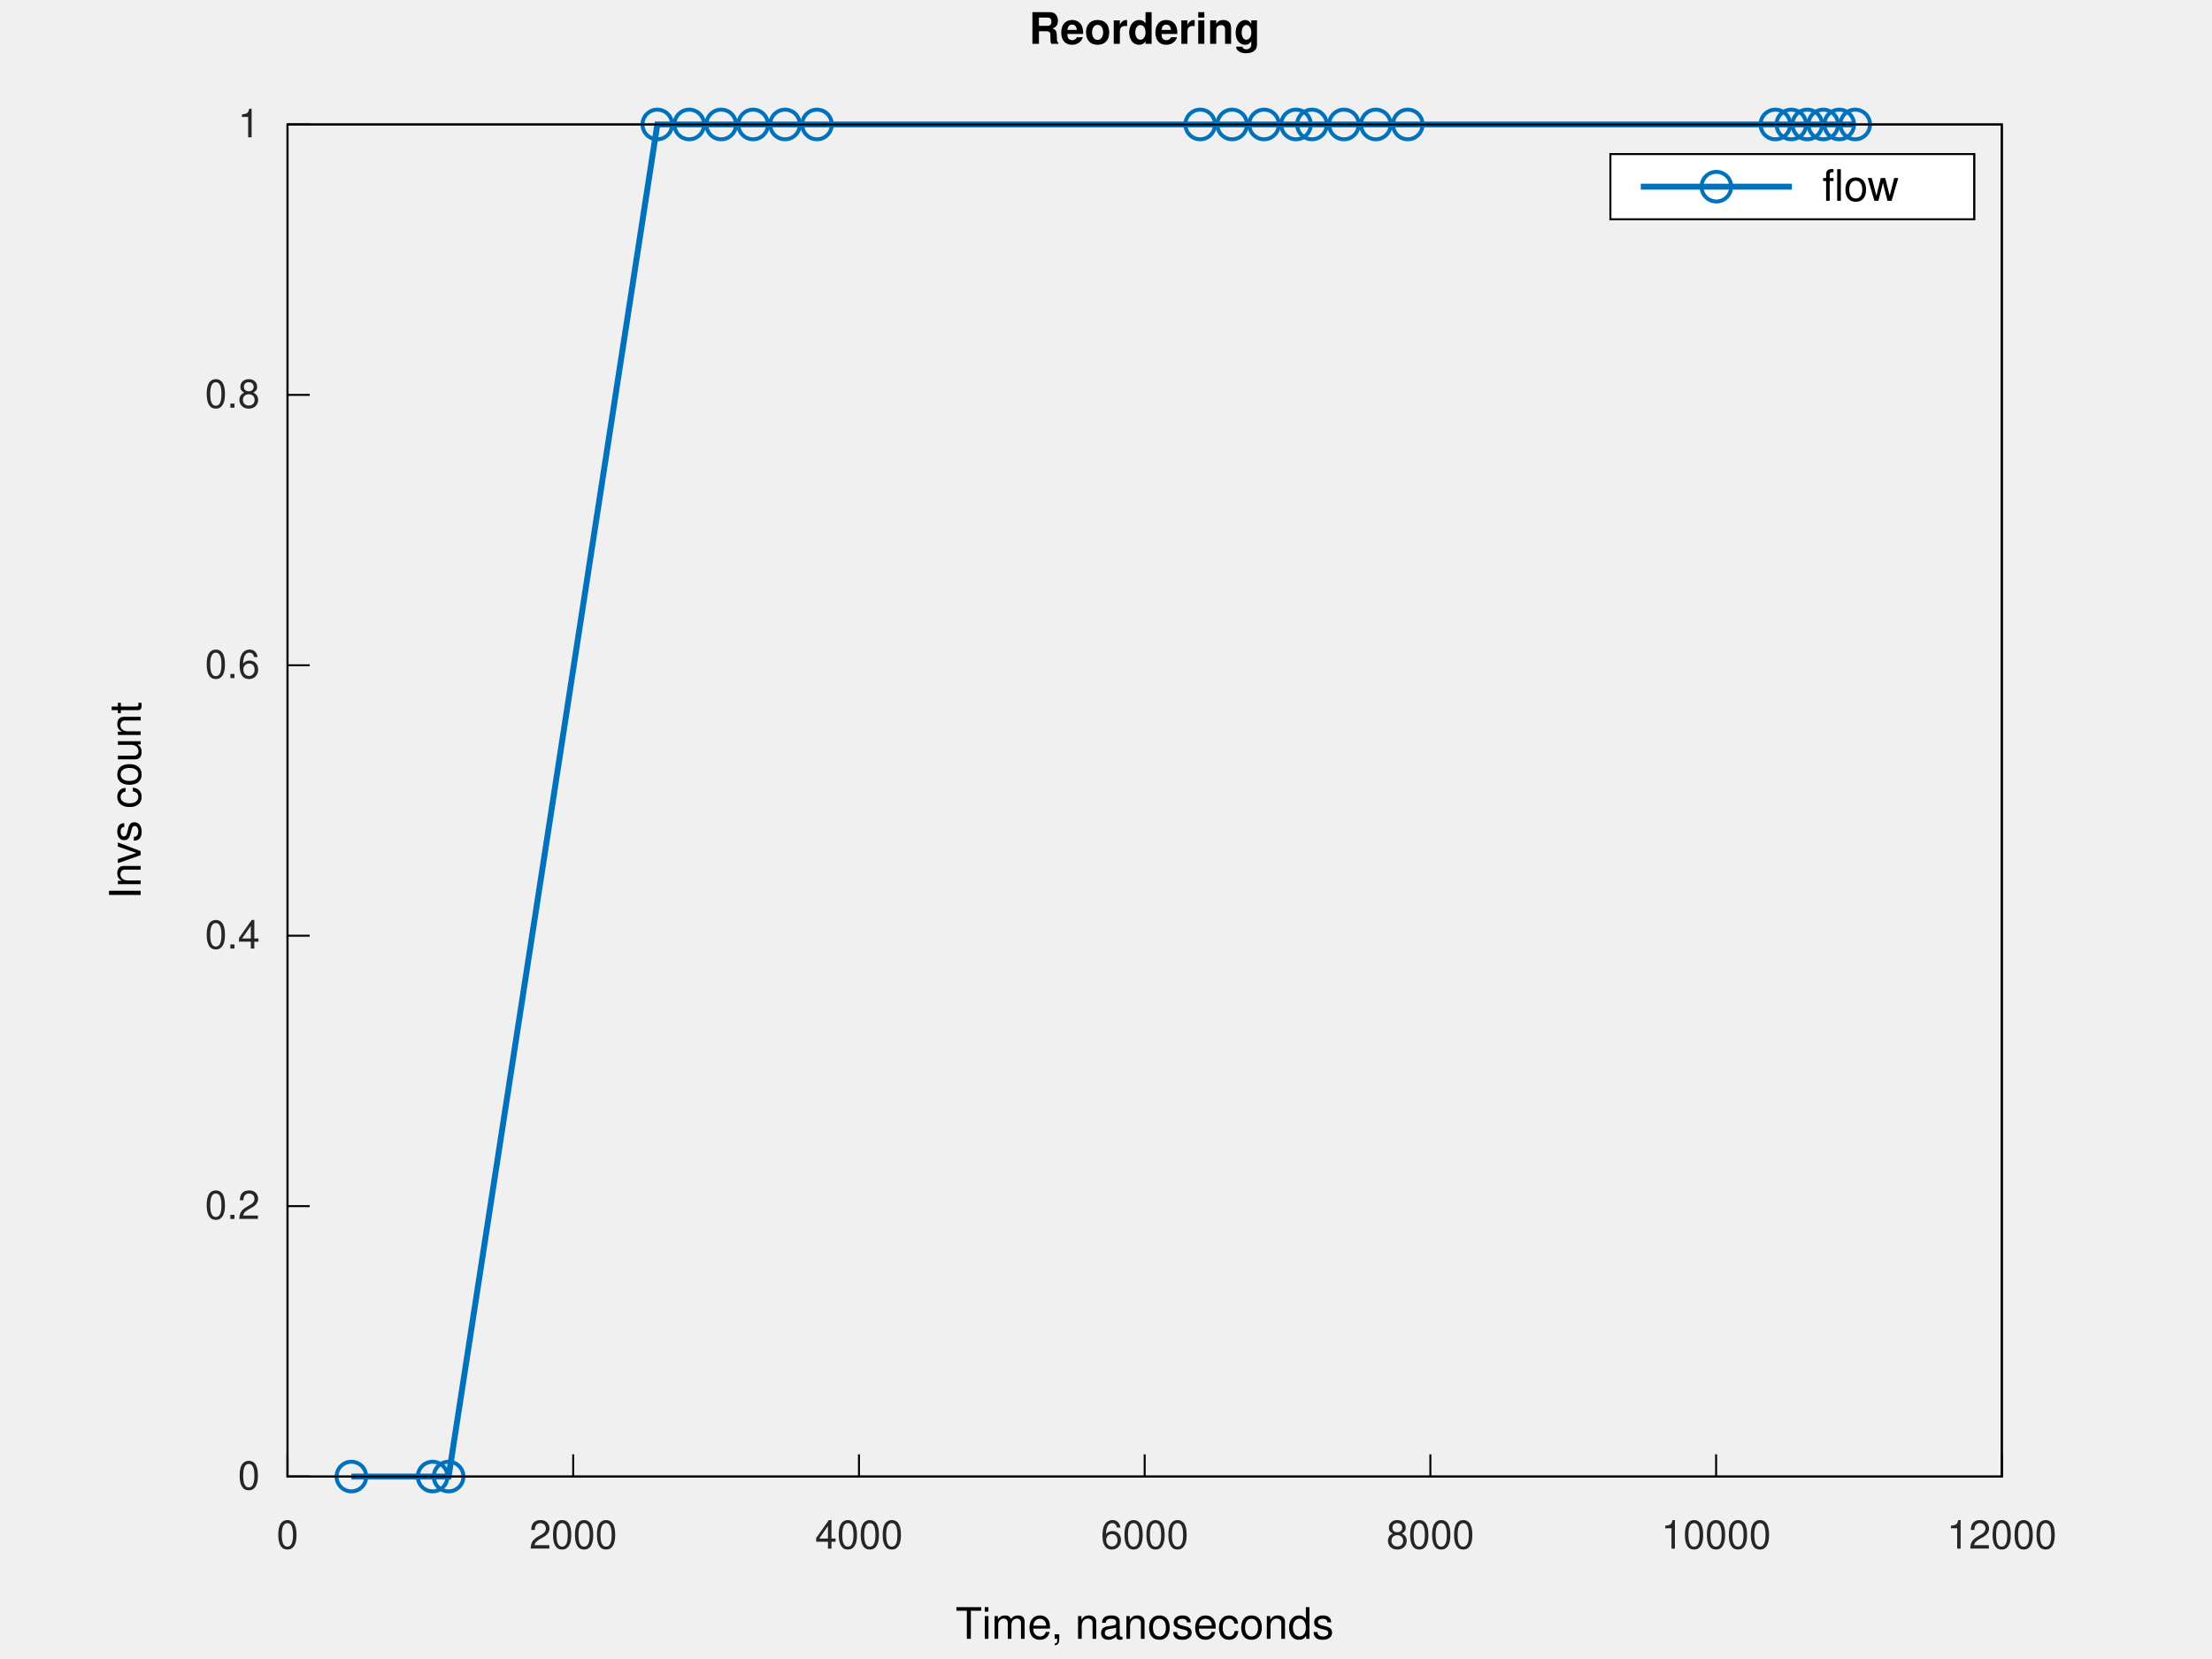
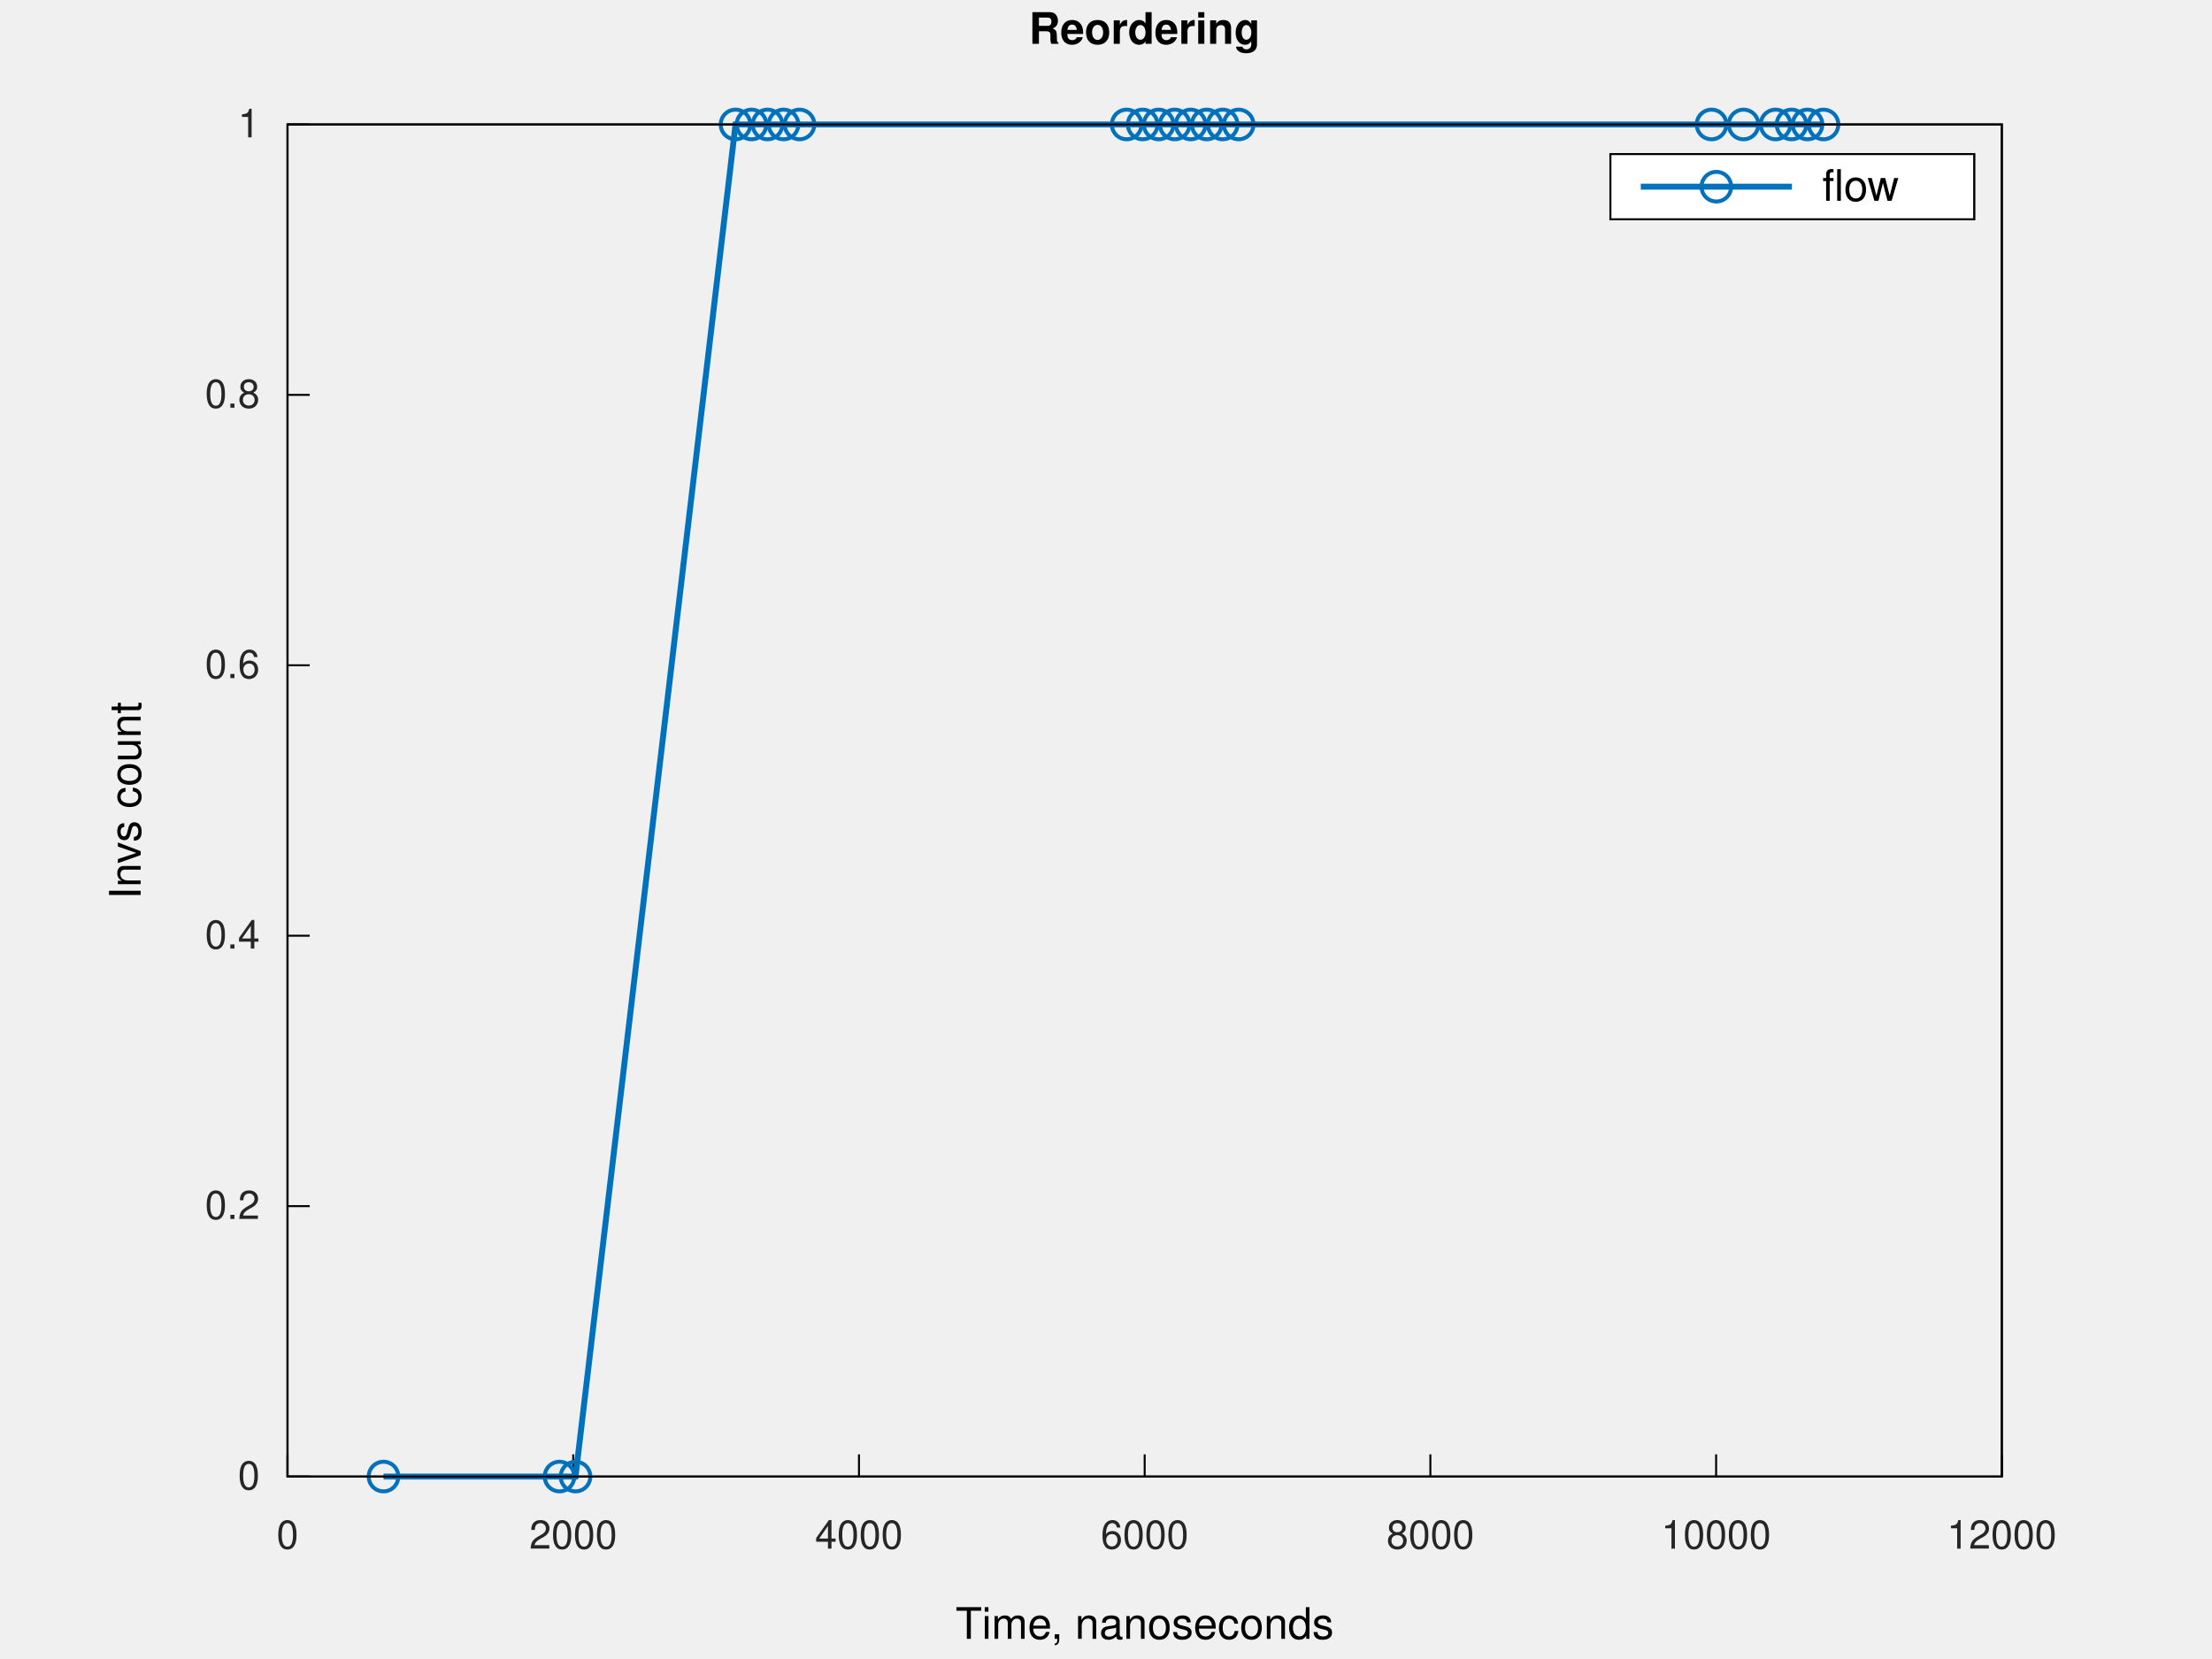
<svg xmlns="http://www.w3.org/2000/svg" xmlns:xlink="http://www.w3.org/1999/xlink" width="560" height="420" viewBox="0 0 560 420">
  <g id="gnuplot_canvas">
    <rect x="0" y="0" width="560" height="420" fill="none" />
    <defs>
      <circle id="gpDot" r="0.5" stroke-width="0.5" stroke="currentColor" />
      <path id="gpPt0" stroke-width="0.267" stroke="currentColor" d="M-1,0 h2 M0,-1 v2" />
      <path id="gpPt1" stroke-width="0.267" stroke="currentColor" d="M-1,-1 L1,1 M1,-1 L-1,1" />
      <path id="gpPt2" stroke-width="0.267" stroke="currentColor" d="M-1,0 L1,0 M0,-1 L0,1 M-1,-1 L1,1 M-1,1 L1,-1" />
      <rect id="gpPt3" stroke-width="0.267" stroke="currentColor" x="-1" y="-1" width="2" height="2" />
      <rect id="gpPt4" stroke-width="0.267" stroke="currentColor" fill="currentColor" x="-1" y="-1" width="2" height="2" />
      <circle id="gpPt5" stroke-width="0.267" stroke="currentColor" cx="0" cy="0" r="1" />
      <use xlink:href="#gpPt5" id="gpPt6" fill="currentColor" stroke="none" />
      <path id="gpPt7" stroke-width="0.267" stroke="currentColor" d="M0,-1.33 L-1.33,0.67 L1.33,0.67 z" />
      <use xlink:href="#gpPt7" id="gpPt8" fill="currentColor" stroke="none" />
      <use xlink:href="#gpPt7" id="gpPt9" stroke="currentColor" transform="rotate(180)" />
      <use xlink:href="#gpPt9" id="gpPt10" fill="currentColor" stroke="none" />
      <use xlink:href="#gpPt3" id="gpPt11" stroke="currentColor" transform="rotate(45)" />
      <use xlink:href="#gpPt11" id="gpPt12" fill="currentColor" stroke="none" />
      <path id="gpPt13" stroke-width="0.267" stroke="currentColor" d="M0,1.330 L1.265,0.411 L0.782,-1.067 L-0.782,-1.076 L-1.265,0.411 z" />
      <use xlink:href="#gpPt13" id="gpPt14" fill="currentColor" stroke="none" />
      <filter id="textbox" filterUnits="objectBoundingBox" x="0" y="0" height="1" width="1">
        <feFlood flood-color="white" flood-opacity="1" result="bgnd" />
        <feComposite in="SourceGraphic" in2="bgnd" operator="atop" />
      </filter>
      <filter id="greybox" filterUnits="objectBoundingBox" x="0" y="0" height="1" width="1">
        <feFlood flood-color="lightgrey" flood-opacity="1" result="grey" />
        <feComposite in="SourceGraphic" in2="grey" operator="atop" />
      </filter>
    </defs>
    <g fill="none" color="white" stroke="currentColor" stroke-width="1.00" stroke-linecap="butt" stroke-linejoin="miter">
</g>
    <g fill="none" color="white" stroke="currentColor" stroke-width="0.50" stroke-linecap="butt" stroke-linejoin="miter">
</g>
    <g fill="none" color="black" stroke="currentColor" stroke-width="0.50" stroke-linecap="butt" stroke-linejoin="miter">
      <path stroke="rgb(  0,   0,   0)" d="M72.79,373.81 L78.41,373.81  " />
      <g transform="translate(65.79,377.06)" stroke="none" fill="rgb(38,38,38)" font-family="Helvetica" font-size="10.00" text-anchor="end">
        <text>
          <tspan font-family="Helvetica">0</tspan>
        </text>
      </g>
    </g>
    <g fill="none" color="black" stroke="currentColor" stroke-width="0.50" stroke-linecap="butt" stroke-linejoin="miter">
      <path stroke="rgb(  0,   0,   0)" d="M72.79,305.35 L78.41,305.35  " />
      <g transform="translate(65.79,308.60)" stroke="none" fill="rgb(38,38,38)" font-family="Helvetica" font-size="10.00" text-anchor="end">
        <text>
          <tspan font-family="Helvetica">0.2</tspan>
        </text>
      </g>
    </g>
    <g fill="none" color="black" stroke="currentColor" stroke-width="0.50" stroke-linecap="butt" stroke-linejoin="miter">
      <path stroke="rgb(  0,   0,   0)" d="M72.79,236.89 L78.41,236.89  " />
      <g transform="translate(65.79,240.14)" stroke="none" fill="rgb(38,38,38)" font-family="Helvetica" font-size="10.00" text-anchor="end">
        <text>
          <tspan font-family="Helvetica">0.4</tspan>
        </text>
      </g>
    </g>
    <g fill="none" color="black" stroke="currentColor" stroke-width="0.50" stroke-linecap="butt" stroke-linejoin="miter">
      <path stroke="rgb(  0,   0,   0)" d="M72.79,168.43 L78.41,168.43  " />
      <g transform="translate(65.79,171.68)" stroke="none" fill="rgb(38,38,38)" font-family="Helvetica" font-size="10.00" text-anchor="end">
        <text>
          <tspan font-family="Helvetica">0.6</tspan>
        </text>
      </g>
    </g>
    <g fill="none" color="black" stroke="currentColor" stroke-width="0.50" stroke-linecap="butt" stroke-linejoin="miter">
      <path stroke="rgb(  0,   0,   0)" d="M72.79,99.97 L78.41,99.97  " />
      <g transform="translate(65.79,103.22)" stroke="none" fill="rgb(38,38,38)" font-family="Helvetica" font-size="10.00" text-anchor="end">
        <text>
          <tspan font-family="Helvetica">0.8</tspan>
        </text>
      </g>
    </g>
    <g fill="none" color="black" stroke="currentColor" stroke-width="0.50" stroke-linecap="butt" stroke-linejoin="miter">
      <path stroke="rgb(  0,   0,   0)" d="M72.79,31.51 L78.41,31.51  " />
      <g transform="translate(65.79,34.76)" stroke="none" fill="rgb(38,38,38)" font-family="Helvetica" font-size="10.00" text-anchor="end">
        <text>
          <tspan font-family="Helvetica">1</tspan>
        </text>
      </g>
    </g>
    <g fill="none" color="black" stroke="currentColor" stroke-width="0.50" stroke-linecap="butt" stroke-linejoin="miter">
      <path stroke="rgb(  0,   0,   0)" d="M72.79,373.81 L72.79,368.19  " />
      <g transform="translate(72.79,392.06)" stroke="none" fill="rgb(38,38,38)" font-family="Helvetica" font-size="10.00" text-anchor="middle">
        <text>
          <tspan font-family="Helvetica">0</tspan>
        </text>
      </g>
    </g>
    <g fill="none" color="black" stroke="currentColor" stroke-width="0.50" stroke-linecap="butt" stroke-linejoin="miter">
      <path stroke="rgb(  0,   0,   0)" d="M145.12,373.81 L145.12,368.19  " />
      <g transform="translate(145.12,392.06)" stroke="none" fill="rgb(38,38,38)" font-family="Helvetica" font-size="10.00" text-anchor="middle">
        <text>
          <tspan font-family="Helvetica">2000</tspan>
        </text>
      </g>
    </g>
    <g fill="none" color="black" stroke="currentColor" stroke-width="0.50" stroke-linecap="butt" stroke-linejoin="miter">
      <path stroke="rgb(  0,   0,   0)" d="M217.46,373.81 L217.46,368.19  " />
      <g transform="translate(217.46,392.06)" stroke="none" fill="rgb(38,38,38)" font-family="Helvetica" font-size="10.00" text-anchor="middle">
        <text>
          <tspan font-family="Helvetica">4000</tspan>
        </text>
      </g>
    </g>
    <g fill="none" color="black" stroke="currentColor" stroke-width="0.50" stroke-linecap="butt" stroke-linejoin="miter">
      <path stroke="rgb(  0,   0,   0)" d="M289.79,373.81 L289.79,368.19  " />
      <g transform="translate(289.79,392.06)" stroke="none" fill="rgb(38,38,38)" font-family="Helvetica" font-size="10.00" text-anchor="middle">
        <text>
          <tspan font-family="Helvetica">6000</tspan>
        </text>
      </g>
    </g>
    <g fill="none" color="black" stroke="currentColor" stroke-width="0.50" stroke-linecap="butt" stroke-linejoin="miter">
      <path stroke="rgb(  0,   0,   0)" d="M362.12,373.81 L362.12,368.19  " />
      <g transform="translate(362.12,392.06)" stroke="none" fill="rgb(38,38,38)" font-family="Helvetica" font-size="10.00" text-anchor="middle">
        <text>
          <tspan font-family="Helvetica">8000</tspan>
        </text>
      </g>
    </g>
    <g fill="none" color="black" stroke="currentColor" stroke-width="0.50" stroke-linecap="butt" stroke-linejoin="miter">
      <path stroke="rgb(  0,   0,   0)" d="M434.46,373.81 L434.46,368.19  " />
      <g transform="translate(434.46,392.06)" stroke="none" fill="rgb(38,38,38)" font-family="Helvetica" font-size="10.00" text-anchor="middle">
        <text>
          <tspan font-family="Helvetica">10000</tspan>
        </text>
      </g>
    </g>
    <g fill="none" color="black" stroke="currentColor" stroke-width="0.50" stroke-linecap="butt" stroke-linejoin="miter">
      <path stroke="rgb(  0,   0,   0)" d="M506.79,373.81 L506.79,368.19  " />
      <g transform="translate(506.79,392.06)" stroke="none" fill="rgb(38,38,38)" font-family="Helvetica" font-size="10.00" text-anchor="middle">
        <text>
          <tspan font-family="Helvetica">12000</tspan>
        </text>
      </g>
    </g>
    <g fill="none" color="black" stroke="currentColor" stroke-width="0.50" stroke-linecap="butt" stroke-linejoin="miter">
</g>
    <g fill="none" color="black" stroke="currentColor" stroke-width="0.50" stroke-linecap="butt" stroke-linejoin="miter">
      <path stroke="rgb(  0,   0,   0)" d="M72.79,31.51 L72.79,373.81 L506.79,373.81 L506.79,31.51 L72.79,31.51 Z  " />
    </g>
    <g fill="none" color="black" stroke="currentColor" stroke-width="0.50" stroke-linecap="butt" stroke-linejoin="miter">
</g>
    <g fill="none" color="black" stroke="currentColor" stroke-width="0.50" stroke-linecap="butt" stroke-linejoin="miter">
      <path stroke="rgb(  0,   0,   0)" d="M407.70,55.51 L407.70,39.01 L499.79,39.01 L499.79,55.51 L407.70,55.51 Z  " />
    </g>
    <g id="gnuplot_plot_1a" fill="none">
      <g fill="none" color="white" stroke="rgb(  0,   0,   0)" stroke-width="1.50" stroke-linecap="butt" stroke-linejoin="miter">
</g>
      <g fill="none" color="black" stroke="currentColor" stroke-width="1.50" stroke-linecap="butt" stroke-linejoin="miter">
-         <path stroke="rgb(  0, 113, 188)" d="M88.96,373.81 L109.53,373.81 L113.57,373.81 L166.41,31.51 L174.49,31.51 L182.58,31.51 L190.66,31.51 L198.74,31.51   L206.83,31.51 L303.85,31.51 L311.93,31.51 L320.01,31.51 L328.10,31.51 L332.14,31.51 L340.23,31.51 L348.31,31.51   L356.40,31.51 L449.46,31.51 L453.50,31.51 L457.54,31.51 L461.58,31.51 L465.63,31.51 L469.67,31.51  " />
-         <use xlink:href="#gpPt5" transform="translate(88.96,373.81) scale(3.75)" color="rgb(  0, 113, 188)" />
-         <use xlink:href="#gpPt5" transform="translate(109.53,373.81) scale(3.75)" color="rgb(  0, 113, 188)" />
-         <use xlink:href="#gpPt5" transform="translate(113.57,373.81) scale(3.75)" color="rgb(  0, 113, 188)" />
-         <use xlink:href="#gpPt5" transform="translate(166.41,31.51) scale(3.75)" color="rgb(  0, 113, 188)" />
-         <use xlink:href="#gpPt5" transform="translate(174.49,31.51) scale(3.75)" color="rgb(  0, 113, 188)" />
-         <use xlink:href="#gpPt5" transform="translate(182.58,31.51) scale(3.75)" color="rgb(  0, 113, 188)" />
-         <use xlink:href="#gpPt5" transform="translate(190.66,31.51) scale(3.75)" color="rgb(  0, 113, 188)" />
-         <use xlink:href="#gpPt5" transform="translate(198.74,31.51) scale(3.75)" color="rgb(  0, 113, 188)" />
-         <use xlink:href="#gpPt5" transform="translate(206.83,31.51) scale(3.75)" color="rgb(  0, 113, 188)" />
-         <use xlink:href="#gpPt5" transform="translate(303.85,31.51) scale(3.75)" color="rgb(  0, 113, 188)" />
-         <use xlink:href="#gpPt5" transform="translate(311.93,31.51) scale(3.75)" color="rgb(  0, 113, 188)" />
-         <use xlink:href="#gpPt5" transform="translate(320.01,31.51) scale(3.75)" color="rgb(  0, 113, 188)" />
-         <use xlink:href="#gpPt5" transform="translate(328.10,31.51) scale(3.75)" color="rgb(  0, 113, 188)" />
-         <use xlink:href="#gpPt5" transform="translate(332.14,31.51) scale(3.75)" color="rgb(  0, 113, 188)" />
-         <use xlink:href="#gpPt5" transform="translate(340.23,31.51) scale(3.75)" color="rgb(  0, 113, 188)" />
-         <use xlink:href="#gpPt5" transform="translate(348.31,31.51) scale(3.75)" color="rgb(  0, 113, 188)" />
-         <use xlink:href="#gpPt5" transform="translate(356.40,31.51) scale(3.75)" color="rgb(  0, 113, 188)" />
-         <use xlink:href="#gpPt5" transform="translate(449.46,31.51) scale(3.75)" color="rgb(  0, 113, 188)" />
-         <use xlink:href="#gpPt5" transform="translate(453.50,31.51) scale(3.75)" color="rgb(  0, 113, 188)" />
-         <use xlink:href="#gpPt5" transform="translate(457.54,31.51) scale(3.75)" color="rgb(  0, 113, 188)" />
-         <use xlink:href="#gpPt5" transform="translate(461.58,31.51) scale(3.75)" color="rgb(  0, 113, 188)" />
-         <use xlink:href="#gpPt5" transform="translate(465.63,31.51) scale(3.75)" color="rgb(  0, 113, 188)" />
-         <use xlink:href="#gpPt5" transform="translate(469.67,31.51) scale(3.75)" color="rgb(  0, 113, 188)" />
+         <path stroke="rgb(  0, 113, 188)" d="M97.09,373.81 L141.65,373.81 L145.70,373.81 L186.21,31.51 L190.26,31.51 L194.31,31.51 L198.36,31.51 L202.41,31.51   L285.23,31.51 L289.28,31.51 L293.33,31.51 L297.39,31.51 L301.44,31.51 L305.49,31.51 L309.54,31.51 L313.59,31.51   L433.30,31.51 L441.40,31.51 L449.50,31.51 L453.55,31.51 L457.60,31.51 L461.65,31.51  " />
+         <use xlink:href="#gpPt5" transform="translate(97.09,373.81) scale(3.75)" color="rgb(  0, 113, 188)" />
+         <use xlink:href="#gpPt5" transform="translate(141.65,373.81) scale(3.75)" color="rgb(  0, 113, 188)" />
+         <use xlink:href="#gpPt5" transform="translate(145.70,373.81) scale(3.75)" color="rgb(  0, 113, 188)" />
+         <use xlink:href="#gpPt5" transform="translate(186.21,31.51) scale(3.75)" color="rgb(  0, 113, 188)" />
+         <use xlink:href="#gpPt5" transform="translate(190.26,31.51) scale(3.75)" color="rgb(  0, 113, 188)" />
+         <use xlink:href="#gpPt5" transform="translate(194.31,31.51) scale(3.75)" color="rgb(  0, 113, 188)" />
+         <use xlink:href="#gpPt5" transform="translate(198.36,31.51) scale(3.75)" color="rgb(  0, 113, 188)" />
+         <use xlink:href="#gpPt5" transform="translate(202.41,31.51) scale(3.75)" color="rgb(  0, 113, 188)" />
+         <use xlink:href="#gpPt5" transform="translate(285.23,31.51) scale(3.75)" color="rgb(  0, 113, 188)" />
+         <use xlink:href="#gpPt5" transform="translate(289.28,31.51) scale(3.75)" color="rgb(  0, 113, 188)" />
+         <use xlink:href="#gpPt5" transform="translate(293.33,31.51) scale(3.75)" color="rgb(  0, 113, 188)" />
+         <use xlink:href="#gpPt5" transform="translate(297.39,31.51) scale(3.75)" color="rgb(  0, 113, 188)" />
+         <use xlink:href="#gpPt5" transform="translate(301.44,31.51) scale(3.75)" color="rgb(  0, 113, 188)" />
+         <use xlink:href="#gpPt5" transform="translate(305.49,31.51) scale(3.75)" color="rgb(  0, 113, 188)" />
+         <use xlink:href="#gpPt5" transform="translate(309.54,31.51) scale(3.75)" color="rgb(  0, 113, 188)" />
+         <use xlink:href="#gpPt5" transform="translate(313.59,31.51) scale(3.75)" color="rgb(  0, 113, 188)" />
+         <use xlink:href="#gpPt5" transform="translate(433.30,31.51) scale(3.75)" color="rgb(  0, 113, 188)" />
+         <use xlink:href="#gpPt5" transform="translate(441.40,31.51) scale(3.75)" color="rgb(  0, 113, 188)" />
+         <use xlink:href="#gpPt5" transform="translate(449.50,31.51) scale(3.75)" color="rgb(  0, 113, 188)" />
+         <use xlink:href="#gpPt5" transform="translate(453.55,31.51) scale(3.75)" color="rgb(  0, 113, 188)" />
+         <use xlink:href="#gpPt5" transform="translate(457.60,31.51) scale(3.75)" color="rgb(  0, 113, 188)" />
+         <use xlink:href="#gpPt5" transform="translate(461.65,31.51) scale(3.75)" color="rgb(  0, 113, 188)" />
      </g>
    </g>
    <g id="gnuplot_plot_2a">
      <g fill="none" color="black" stroke="currentColor" stroke-width="1.50" stroke-linecap="butt" stroke-linejoin="miter">
</g>
    </g>
    <g stroke="none" shape-rendering="crispEdges">
      <polygon fill="white" points="407.70,55.51 499.79,55.51 499.79,39.01 407.70,39.01 " />
    </g>
    <g fill="none" color="white" stroke="white" stroke-width="0.50" stroke-linecap="butt" stroke-linejoin="miter">
</g>
    <g fill="none" color="black" stroke="currentColor" stroke-width="0.50" stroke-linecap="butt" stroke-linejoin="miter">
      <path stroke="rgb(  0,   0,   0)" d="M407.70,55.51 L407.70,39.01 L499.79,39.01 L499.79,55.51 L407.70,55.51 Z  " />
    </g>
    <g id="gnuplot_plot_1a" fill="none">
      <g fill="none" color="white" stroke="rgb(  0,   0,   0)" stroke-width="1.50" stroke-linecap="butt" stroke-linejoin="miter">
</g>
      <g fill="none" color="black" stroke="currentColor" stroke-width="1.50" stroke-linecap="butt" stroke-linejoin="miter">
</g>
    </g>
    <g id="gnuplot_plot_2a">
      <g fill="none" color="black" stroke="currentColor" stroke-width="1.50" stroke-linecap="butt" stroke-linejoin="miter">
        <g transform="translate(461.34,50.84)" stroke="none" fill="rgb(0,0,0)" font-family="Helvetica" font-size="11.00" text-anchor="start">
          <text>
            <tspan font-family="Helvetica">flow</tspan>
          </text>
        </g>
      </g>
      <g fill="none" color="black" stroke="currentColor" stroke-width="1.50" stroke-linecap="butt" stroke-linejoin="miter">
        <path stroke="rgb(  0, 113, 188)" d="M415.39,47.26 L453.65,47.26  " />
        <use xlink:href="#gpPt5" transform="translate(434.52,47.26) scale(3.75)" color="rgb(  0, 113, 188)" />
      </g>
    </g>
    <g fill="none" color="white" stroke="rgb(  0, 113, 188)" stroke-width="2.00" stroke-linecap="butt" stroke-linejoin="miter">
</g>
    <g fill="none" color="black" stroke="currentColor" stroke-width="2.00" stroke-linecap="butt" stroke-linejoin="miter">
</g>
    <g fill="none" color="black" stroke="black" stroke-width="0.50" stroke-linecap="butt" stroke-linejoin="miter">
</g>
    <g fill="none" color="black" stroke="currentColor" stroke-width="0.50" stroke-linecap="butt" stroke-linejoin="miter">
      <path stroke="rgb(  0,   0,   0)" d="M72.79,31.51 L72.79,373.81 L506.79,373.81 L506.79,31.51 L72.79,31.51 Z  " />
      <g transform="translate(35.61,202.66) rotate(270.00)" stroke="none" fill="rgb(0,0,0)" font-family="Helvetica" font-size="11.00" text-anchor="middle">
        <text>
          <tspan font-family="Helvetica">Invs count</tspan>
        </text>
      </g>
    </g>
    <g fill="none" color="black" stroke="currentColor" stroke-width="0.50" stroke-linecap="butt" stroke-linejoin="miter">
      <g transform="translate(289.79,414.89)" stroke="none" fill="rgb(0,0,0)" font-family="Helvetica" font-size="11.00" text-anchor="middle">
        <text>
          <tspan font-family="Helvetica">Time, nanoseconds</tspan>
        </text>
      </g>
    </g>
    <g fill="none" color="black" stroke="currentColor" stroke-width="0.50" stroke-linecap="butt" stroke-linejoin="miter">
</g>
    <g fill="none" color="black" stroke="currentColor" stroke-width="0.50" stroke-linecap="butt" stroke-linejoin="miter">
      <g transform="translate(289.79,11.09)" stroke="none" fill="rgb(0,0,0)" font-family="Helvetica" font-size="11.00" text-anchor="middle">
        <text>
          <tspan font-family="Helvetica" font-weight="bold">Reordering</tspan>
        </text>
      </g>
    </g>
    <g fill="none" color="black" stroke="currentColor" stroke-width="0.50" stroke-linecap="butt" stroke-linejoin="miter">
</g>
  </g>
</svg>
